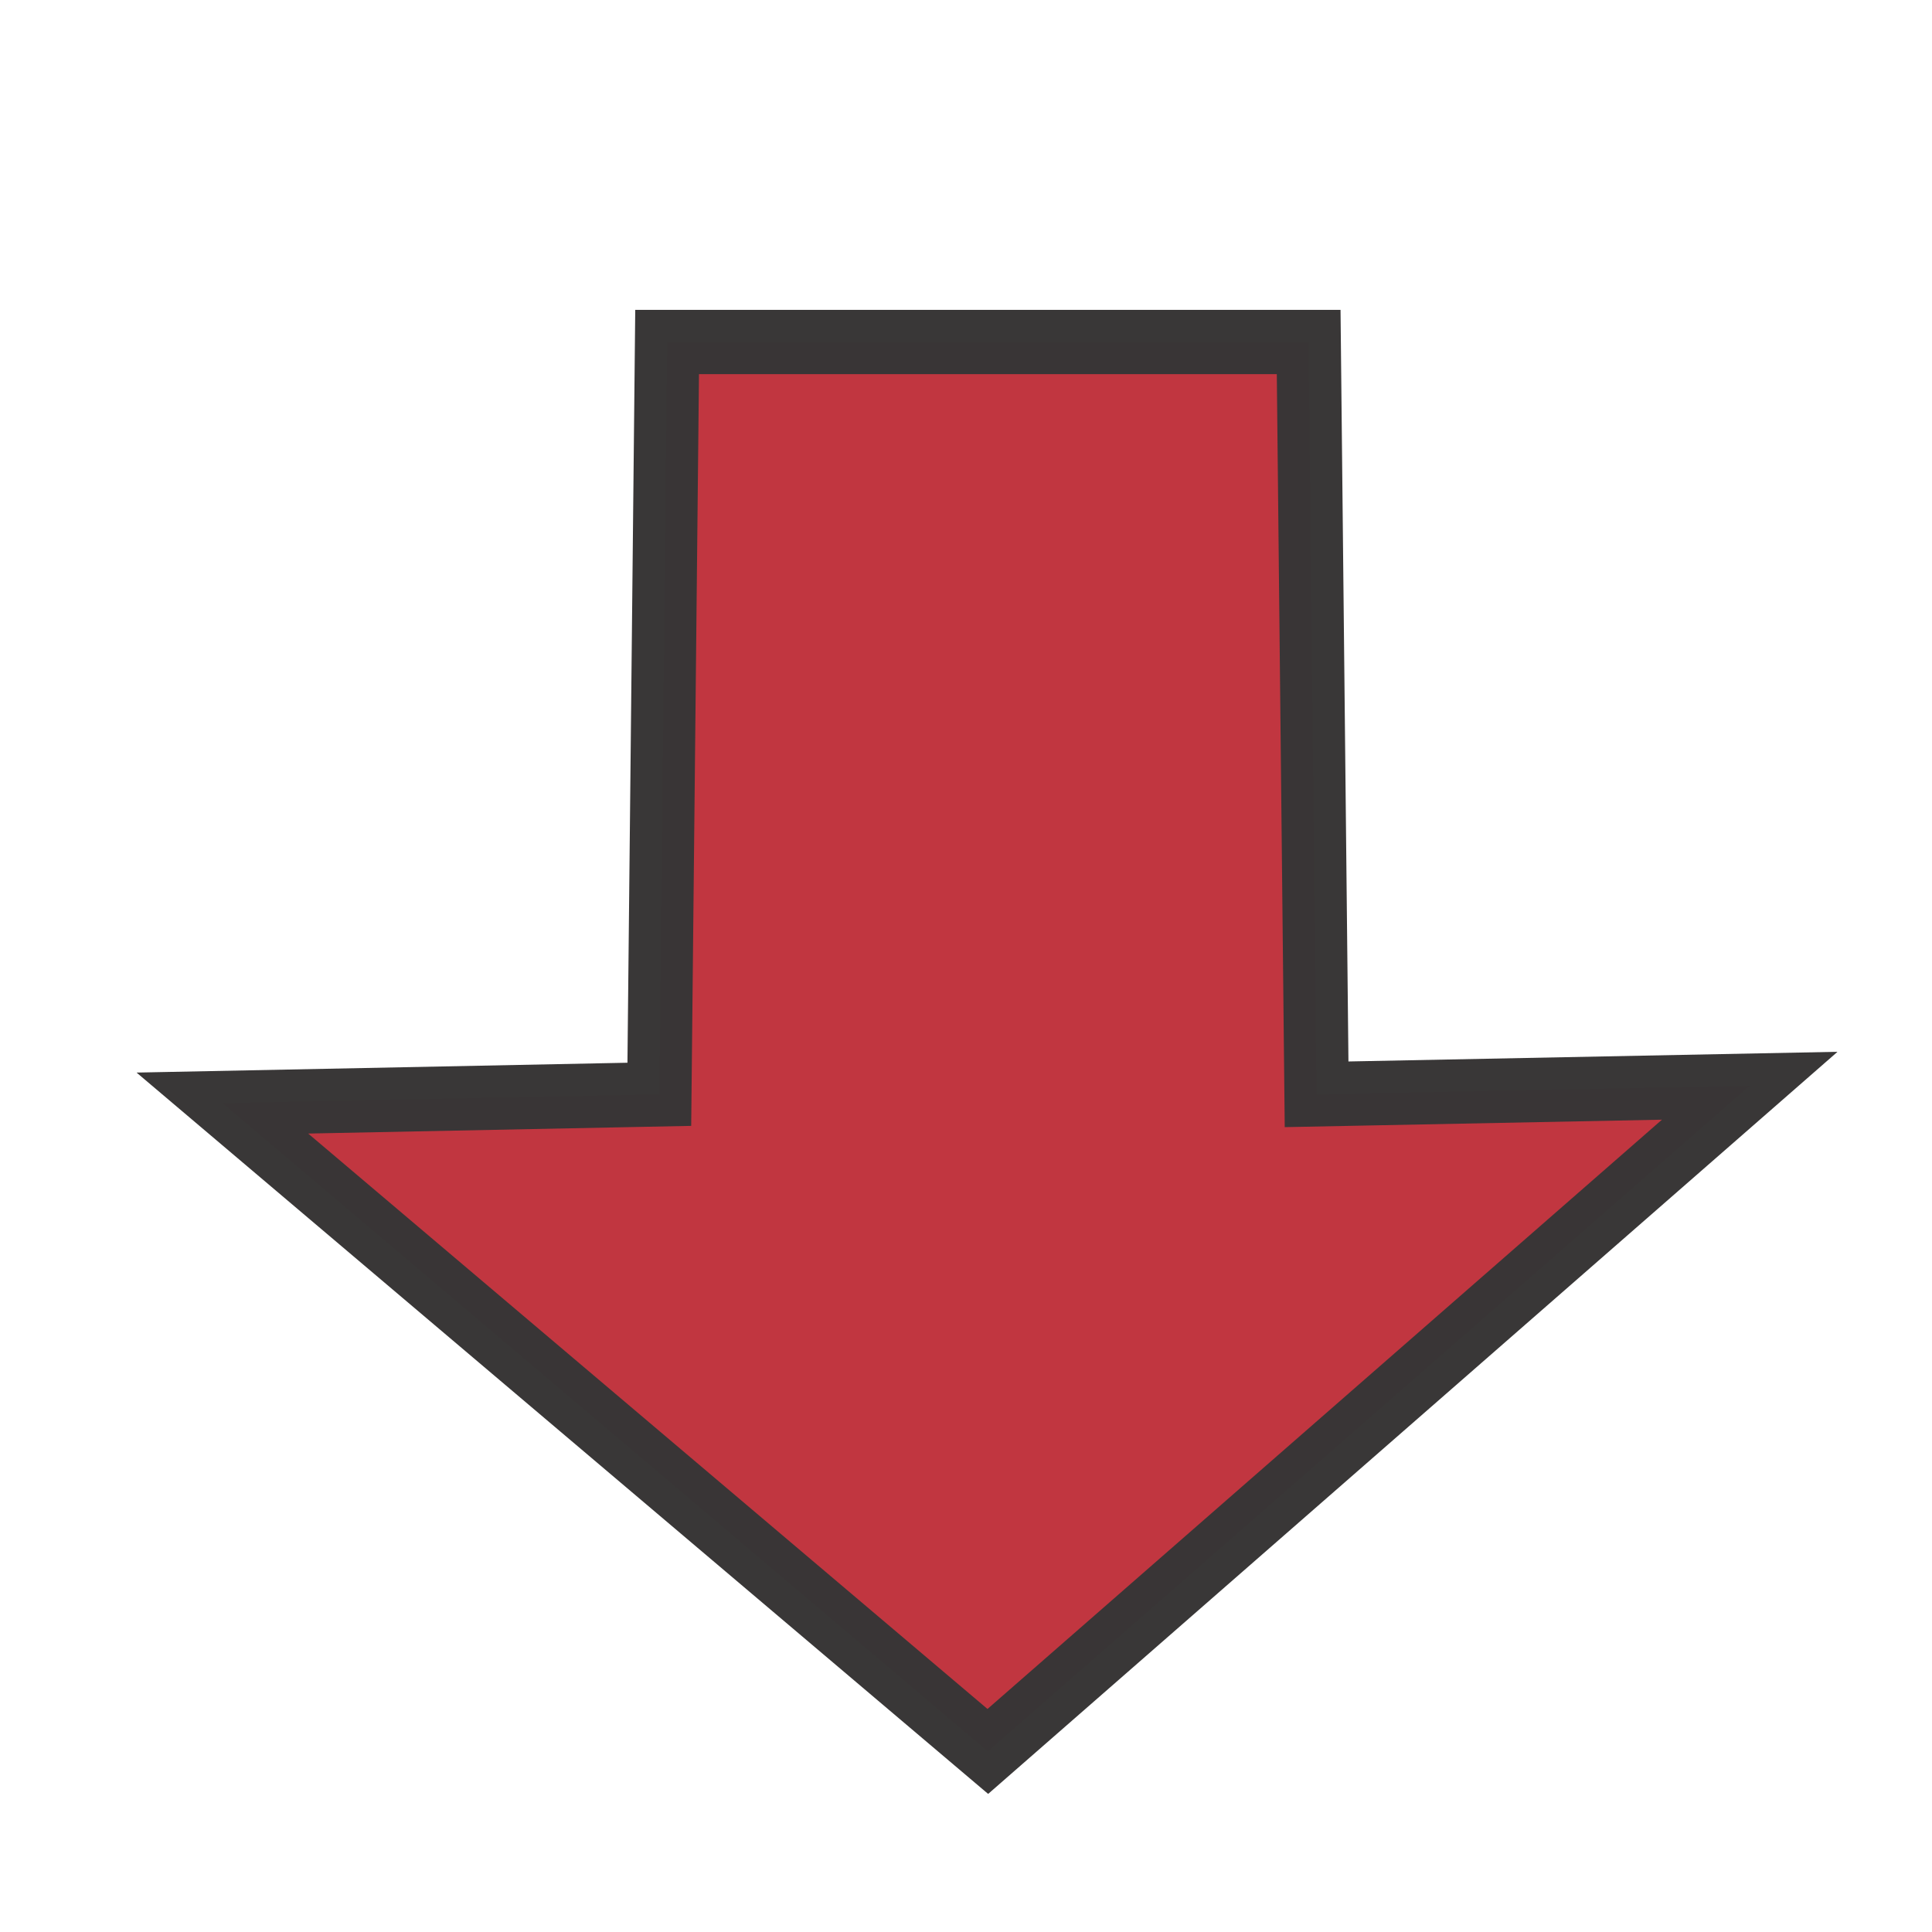
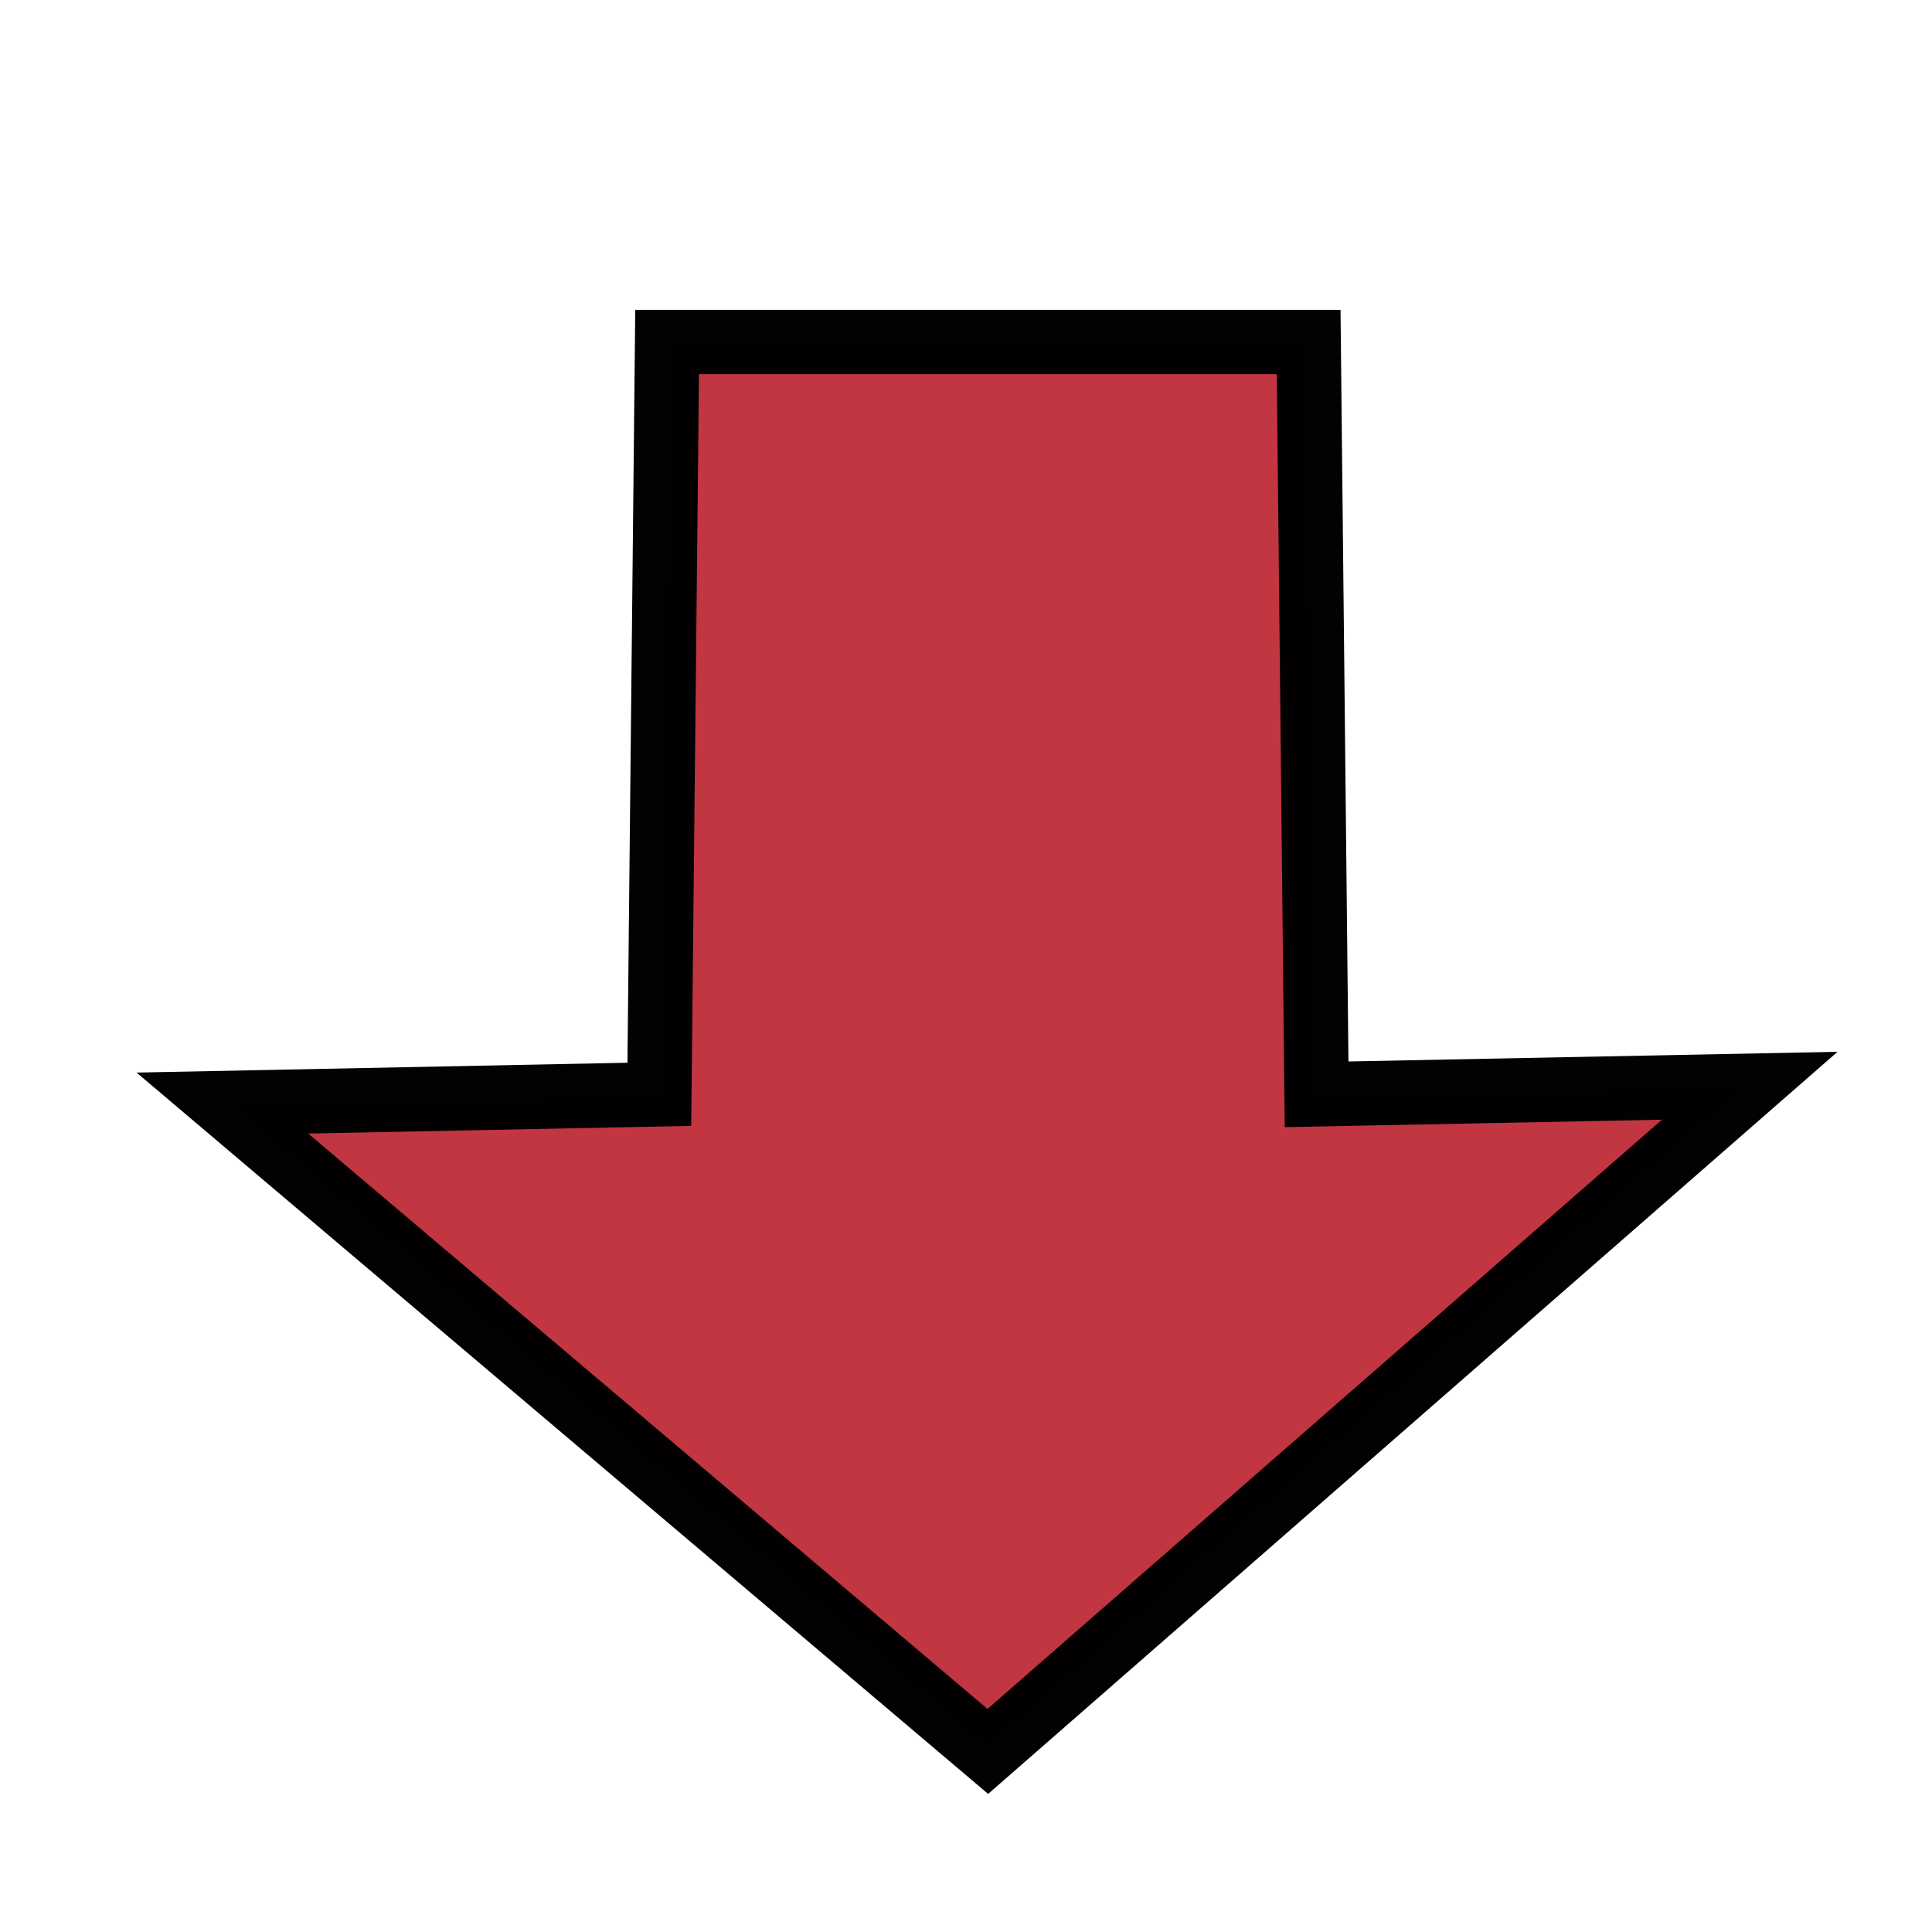
<svg xmlns="http://www.w3.org/2000/svg" version="1.1" width="37.5" height="37.5" id="svg2" xml:space="preserve">
  <defs id="defs6">
    <clipPath id="clipPath16">
      <path d="M 0,30 30,30 30,0 0,0 0,30 z" id="path18" />
    </clipPath>
    <clipPath id="clipPath28">
      <path d="m 3.453,24.69 23.717,0 0,-21.887 -23.717,0 0,21.887 z" id="path30" />
    </clipPath>
    <clipPath id="clipPath44">
      <path d="m 2.121,25.19 26.412,0 0,-23.046 -26.412,0 0,23.046 z" id="path46" />
    </clipPath>
    <clipPath id="clipPath60">
      <path d="M 0,30 30,30 30,0 0,0 0,30 z" id="path62" />
    </clipPath>
    <linearGradient x1="0" y1="0" x2="1" y2="0" id="linearGradient76" gradientUnits="userSpaceOnUse" gradientTransform="matrix(16.34921,-9.226669,-9.226669,-16.34921,6.68457,49.62988)" spreadMethod="pad">
      <stop id="stop78" style="stop-color:#dfe2f2;stop-opacity:1" offset="0" />
      <stop id="stop80" style="stop-color:#00b0f0;stop-opacity:1" offset="0.908" />
      <stop id="stop82" style="stop-color:#00b0f0;stop-opacity:1" offset="1" />
    </linearGradient>
    <clipPath id="clipPath90">
      <path d="M 0,30 30,30 30,0 0,0 0,30 z" id="path92" />
    </clipPath>
  </defs>
  <g transform="matrix(1.25,0,0,-1.25,0,37.5)" id="g10">
    <g id="g12">
      <g clip-path="url(#clipPath16)" id="g14">
        <g transform="translate(-24.6357,22.9175)" id="g20">
-           <path d="m 0,0 c 6.081,1.937 11.074,-2.006 11.292,3.379 0.218,5.385 2.929,2.96 7.002,0 4.072,-2.959 7.328,-17.373 3.854,-20.914 -3.473,-3.54 -10.209,-5.506 -12.704,-1.109 -2.495,4.397 -1.411,6.299 -2.929,9.646 -1.52,3.349 -4.559,0.446 -8.034,0 C -4.994,-9.442 -6.08,-1.937 0,0" id="path22" style="fill:#373535;fill-opacity:1;fill-rule:nonzero;stroke:none" />
+           <path d="m 0,0 c 6.081,1.937 11.074,-2.006 11.292,3.379 0.218,5.385 2.929,2.96 7.002,0 4.072,-2.959 7.328,-17.373 3.854,-20.914 -3.473,-3.54 -10.209,-5.506 -12.704,-1.109 -2.495,4.397 -1.411,6.299 -2.929,9.646 -1.52,3.349 -4.559,0.446 -8.034,0 C -4.994,-9.442 -6.08,-1.937 0,0" id="path22" style="fill:#000000;fill-opacity:1;fill-rule:nonzero;stroke:none" />
        </g>
        <g id="g24">
          <g id="g26" />
          <g id="g32">
            <g clip-path="url(#clipPath28)" id="g34" style="opacity:0.992">
              <g transform="translate(15.3389,2.8037)" id="g36">
                <path d="m 0,0 -11.886,10.068 6.785,0.136 0.121,11.683 9.962,0 0.123,-11.683 6.726,0.133 L 0,0 z" id="path38" style="fill:#c1343e;fill-opacity:1;fill-rule:nonzero;stroke:none" />
              </g>
            </g>
          </g>
        </g>
        <g id="g40">
          <g id="g42" />
          <g id="g48">
            <g clip-path="url(#clipPath44)" id="g50" style="opacity:0.99">
              <g transform="translate(15.3389,2.8037)" id="g52">
-                 <path d="m 0,0 -11.886,10.068 6.785,0.136 0.121,11.683 9.962,0 0.123,-11.683 6.726,0.133 L 0,0 z" id="path54" style="fill:none;stroke:#373535;stroke-width:1;stroke-linecap:butt;stroke-linejoin:miter;stroke-miterlimit:4;stroke-opacity:1;stroke-dasharray:none" />
+                 <path d="m 0,0 -11.886,10.068 6.785,0.136 0.121,11.683 9.962,0 0.123,-11.683 6.726,0.133 L 0,0 z" id="path54" style="fill:none;stroke:#000000;stroke-width:1;stroke-linecap:butt;stroke-linejoin:miter;stroke-miterlimit:4;stroke-opacity:1;stroke-dasharray:none" />
              </g>
            </g>
          </g>
        </g>
      </g>
    </g>
    <g id="g56">
      <g clip-path="url(#clipPath60)" id="g58">
        <g id="g64">
          <g id="g66">
            <g id="g72">
              <g id="g74">
                <path d="m 21.125,30 -12.25,0 0,29.875 12.25,0 0,-29.875 z" id="path84" style="fill:url(#linearGradient76);stroke:none" />
              </g>
            </g>
          </g>
        </g>
      </g>
    </g>
    <g id="g86">
      <g clip-path="url(#clipPath90)" id="g88">
        <g transform="translate(8.875,59.8755)" id="g94">
          <path d="M 0,0 0,-29.875" id="path96" style="fill:none;stroke:#3f4096;stroke-width:1;stroke-linecap:butt;stroke-linejoin:miter;stroke-miterlimit:10;stroke-opacity:1;stroke-dasharray:none" />
        </g>
        <g transform="translate(20.875,59.8755)" id="g98">
          <path d="M 0,0 0,-29.875" id="path100" style="fill:none;stroke:#3f4096;stroke-width:1;stroke-linecap:butt;stroke-linejoin:miter;stroke-miterlimit:10;stroke-opacity:1;stroke-dasharray:none" />
        </g>
      </g>
    </g>
  </g>
</svg>
